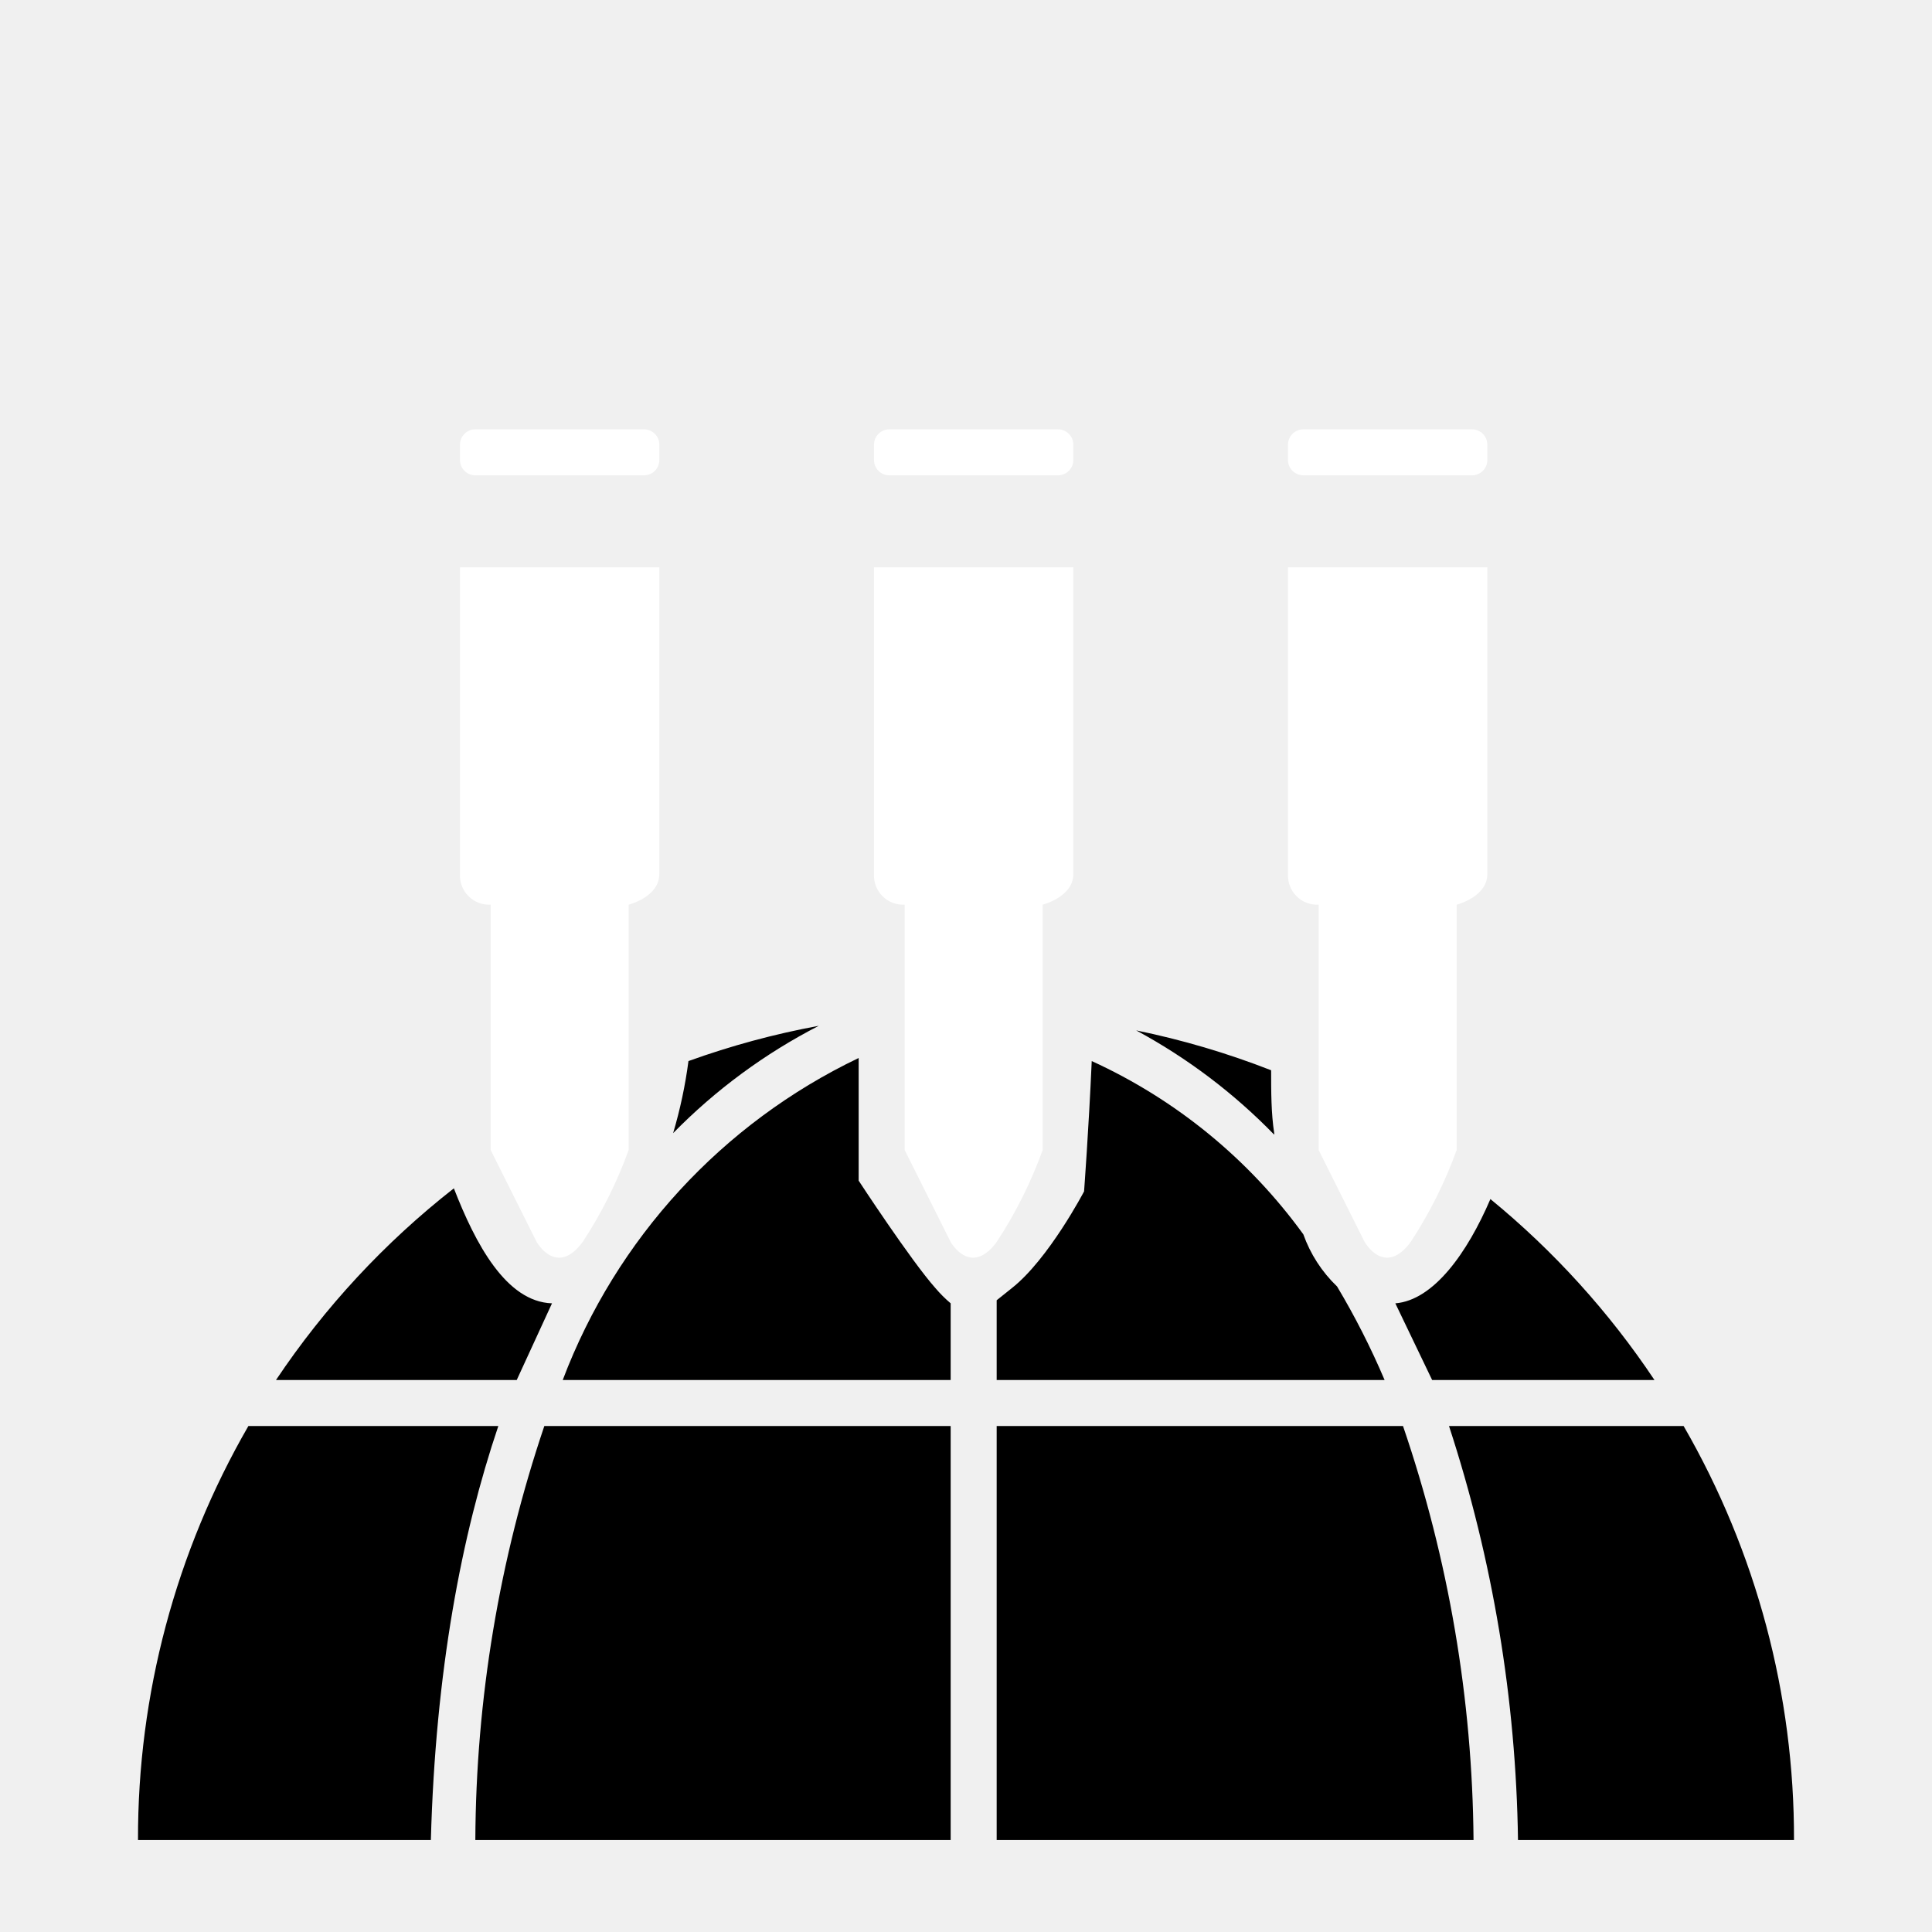
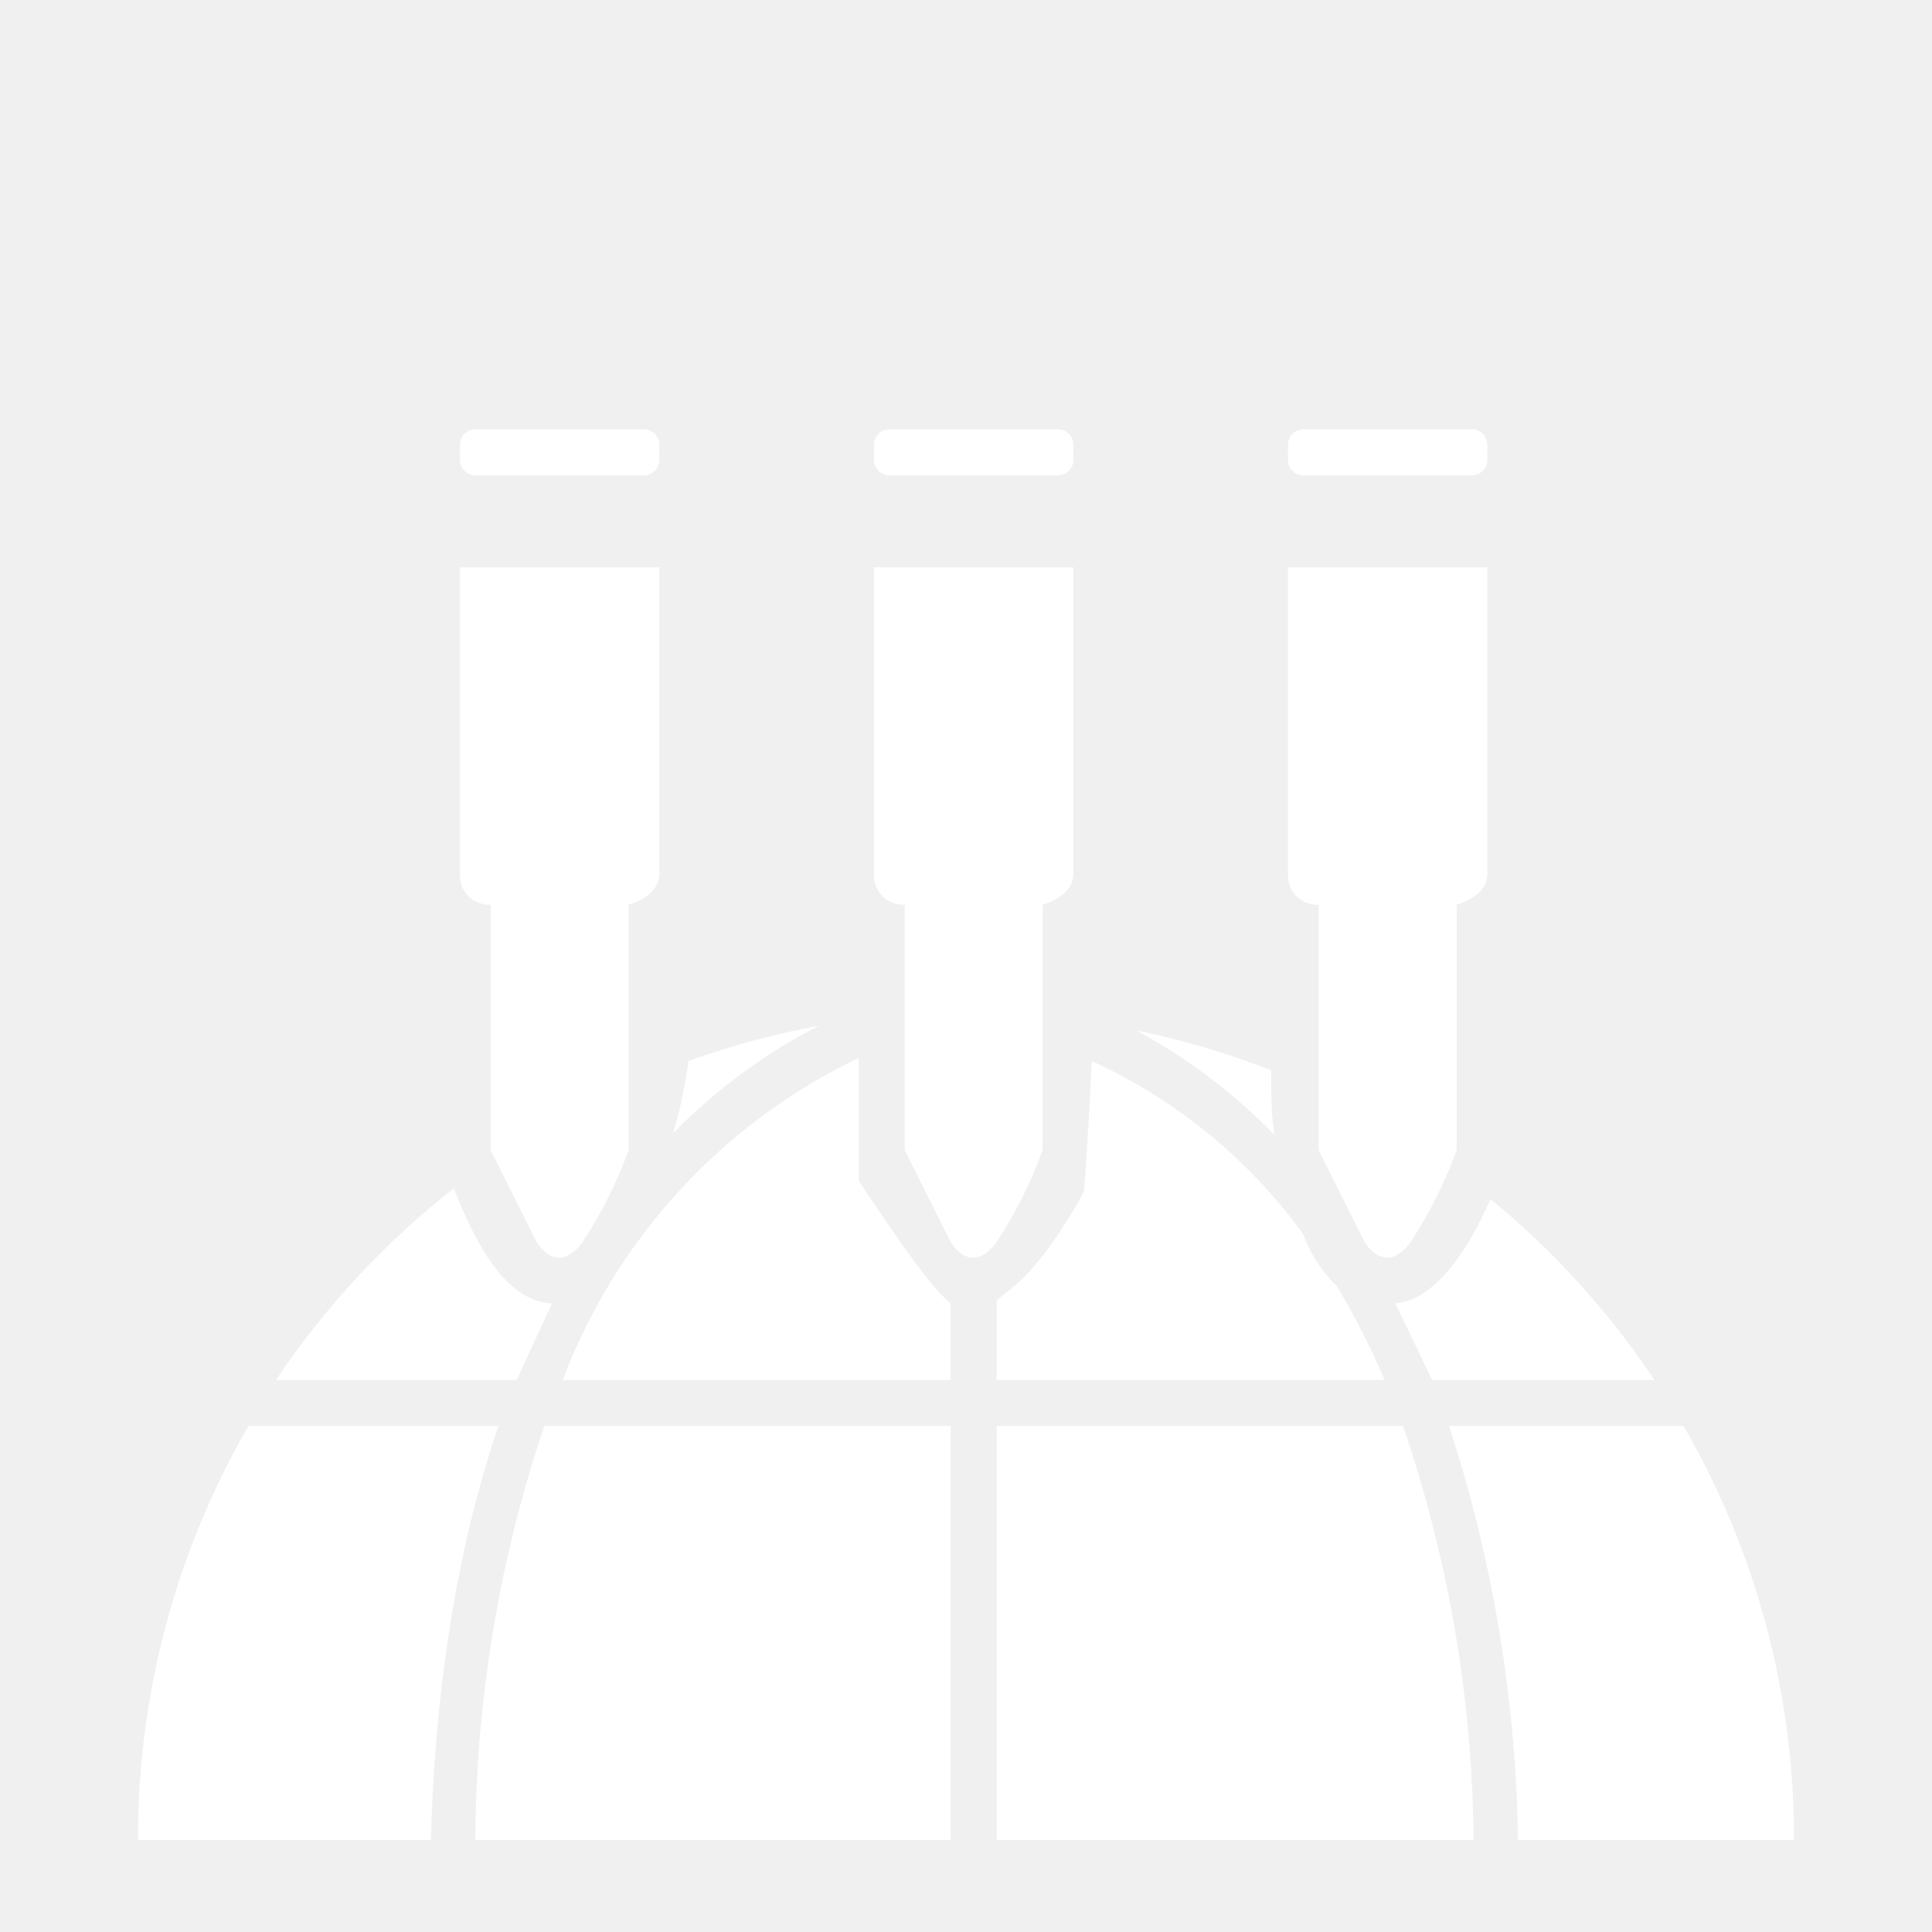
- <svg xmlns="http://www.w3.org/2000/svg" viewBox="0 0 126 126">
+ <svg xmlns="http://www.w3.org/2000/svg" viewBox="0 0 126 126" fill="#fff">
  <path fill="##de7b6c" d="M99 120a91 91 0 0 0-4.5-27h15.3a53.7 53.7 0 0 1 7.2 27H99Zm-8-35c2.5-.2 4.7-3.3 6.2-6.8A54 54 0 0 1 107.9 90H93.4L91 85Zm-7.9-11a37.2 37.2 0 0 0-9-6.8 53.7 53.7 0 0 1 8.8 2.6c0 1.4 0 2.8.2 4.1Zm1.9 6.5a8.8 8.8 0 0 0 2.2 3.4 50.1 50.1 0 0 1 3.1 6.1H65v-5.2l1-.8c2.4-1.9 4.7-6.3 4.7-6.3s.3-4 .5-8.5A35 35 0 0 1 85 80.5ZM35.5 93H62v27H31a85.5 85.5 0 0 1 4.5-27ZM56 69v8s3.4 5.2 5 7a8.6 8.6 0 0 0 1 1v5H36.7A38.3 38.3 0 0 1 56 69Zm-11.1.2a53.8 53.8 0 0 1 8.5-2.3 37 37 0 0 0-9.5 7 30.5 30.5 0 0 0 1-4.7ZM18 90a54 54 0 0 1 11.6-12.5C31 81.1 33 84.9 36 85l-2.3 5H18.1Zm10 30H9a53.7 53.7 0 0 1 7.2-27h16.3c-2.4 7.1-4.1 16-4.4 27ZM65 93h26.5a85.5 85.5 0 0 1 4.6 27H65V93Zm-2 81a53.7 53.7 0 0 1-32.6-11h65.2A53.7 53.7 0 0 1 63 174Z" />
-   <path fill="#fff" d="m32 75 3 6s1.3 2.3 3 0a28.7 28.7 0 0 0 3-6V59s2-.5 2-2V37H30v20a1.9 1.9 0 0 0 2 2v16Zm-1-47a1 1 0 0 0-1 1v1a1 1 0 0 0 1 1h11a1 1 0 0 0 1-1v-1a1 1 0 0 0-1-1H31Z" />
-   <path fill="#fff" d="m59 75 3 6s1.3 2.3 3 0a28.7 28.7 0 0 0 3-6V59s2-.5 2-2V37H57v20a1.9 1.9 0 0 0 2 2v16Zm-1-47a1 1 0 0 0-1 1v1a1 1 0 0 0 1 1h11a1 1 0 0 0 1-1v-1a1 1 0 0 0-1-1H58Z" />
-   <path fill="#fff" d="m86 75 3 6s1.3 2.3 3 0a28.7 28.7 0 0 0 3-6V59s2-.5 2-2V37H84v20a1.9 1.9 0 0 0 2 2v16Zm-1-47a1 1 0 0 0-1 1v1a1 1 0 0 0 1 1h11a1 1 0 0 0 1-1v-1a1 1 0 0 0-1-1H85Z" />
+   <path d="m32 75 3 6s1.3 2.3 3 0a28.7 28.7 0 0 0 3-6V59s2-.5 2-2V37H30v20a1.9 1.9 0 0 0 2 2v16Zm-1-47a1 1 0 0 0-1 1v1a1 1 0 0 0 1 1h11a1 1 0 0 0 1-1v-1a1 1 0 0 0-1-1H31Z" />
+   <path d="m59 75 3 6s1.3 2.3 3 0a28.7 28.7 0 0 0 3-6V59s2-.5 2-2V37H57v20a1.9 1.9 0 0 0 2 2v16Zm-1-47a1 1 0 0 0-1 1v1a1 1 0 0 0 1 1h11a1 1 0 0 0 1-1v-1a1 1 0 0 0-1-1H58Z" />
+   <path d="m86 75 3 6s1.3 2.3 3 0a28.7 28.7 0 0 0 3-6V59s2-.5 2-2V37H84v20a1.9 1.9 0 0 0 2 2v16Zm-1-47a1 1 0 0 0-1 1v1a1 1 0 0 0 1 1h11a1 1 0 0 0 1-1v-1a1 1 0 0 0-1-1H85Z" />
</svg>
